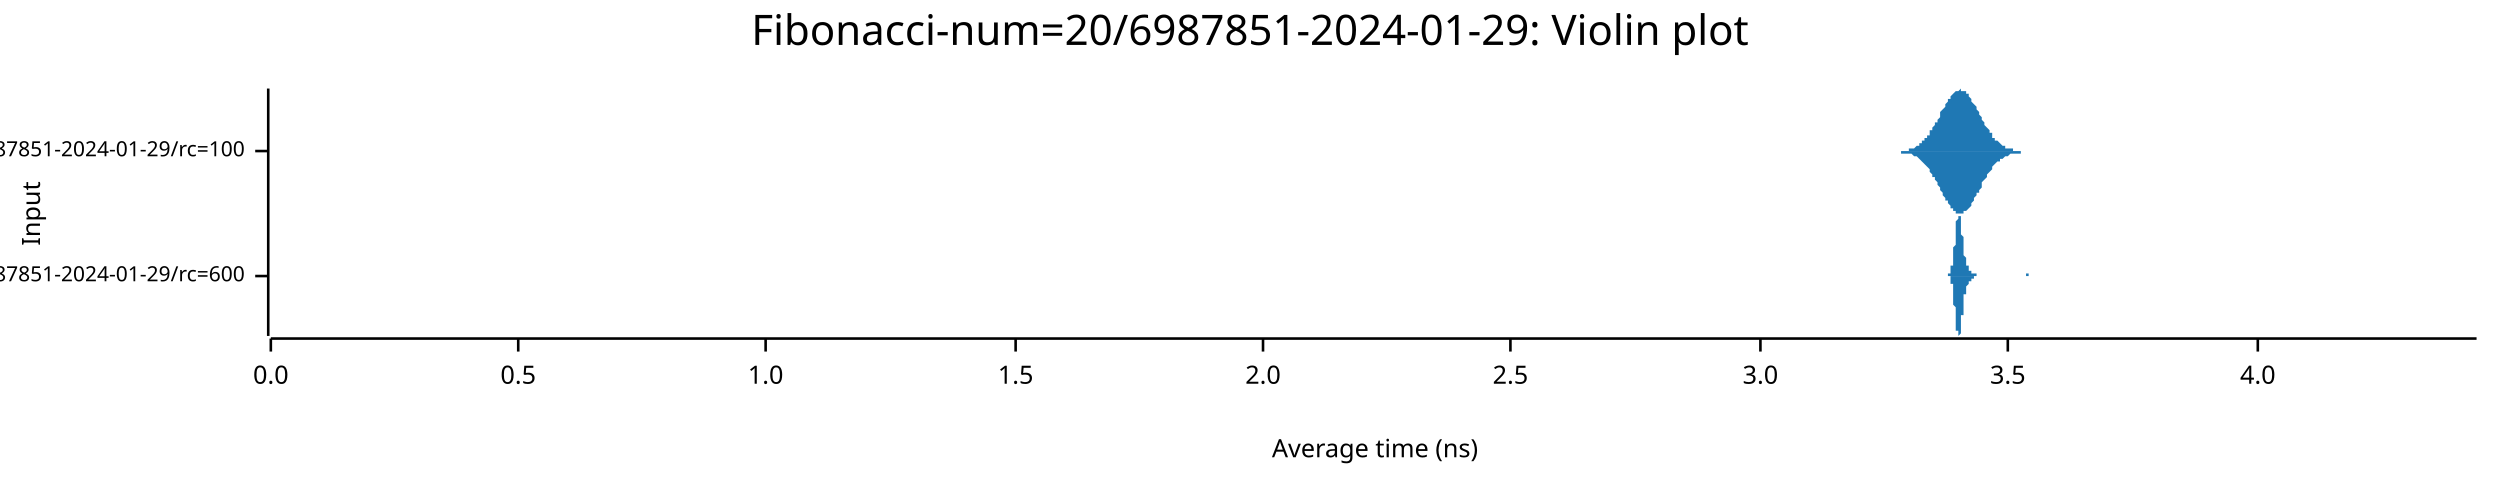
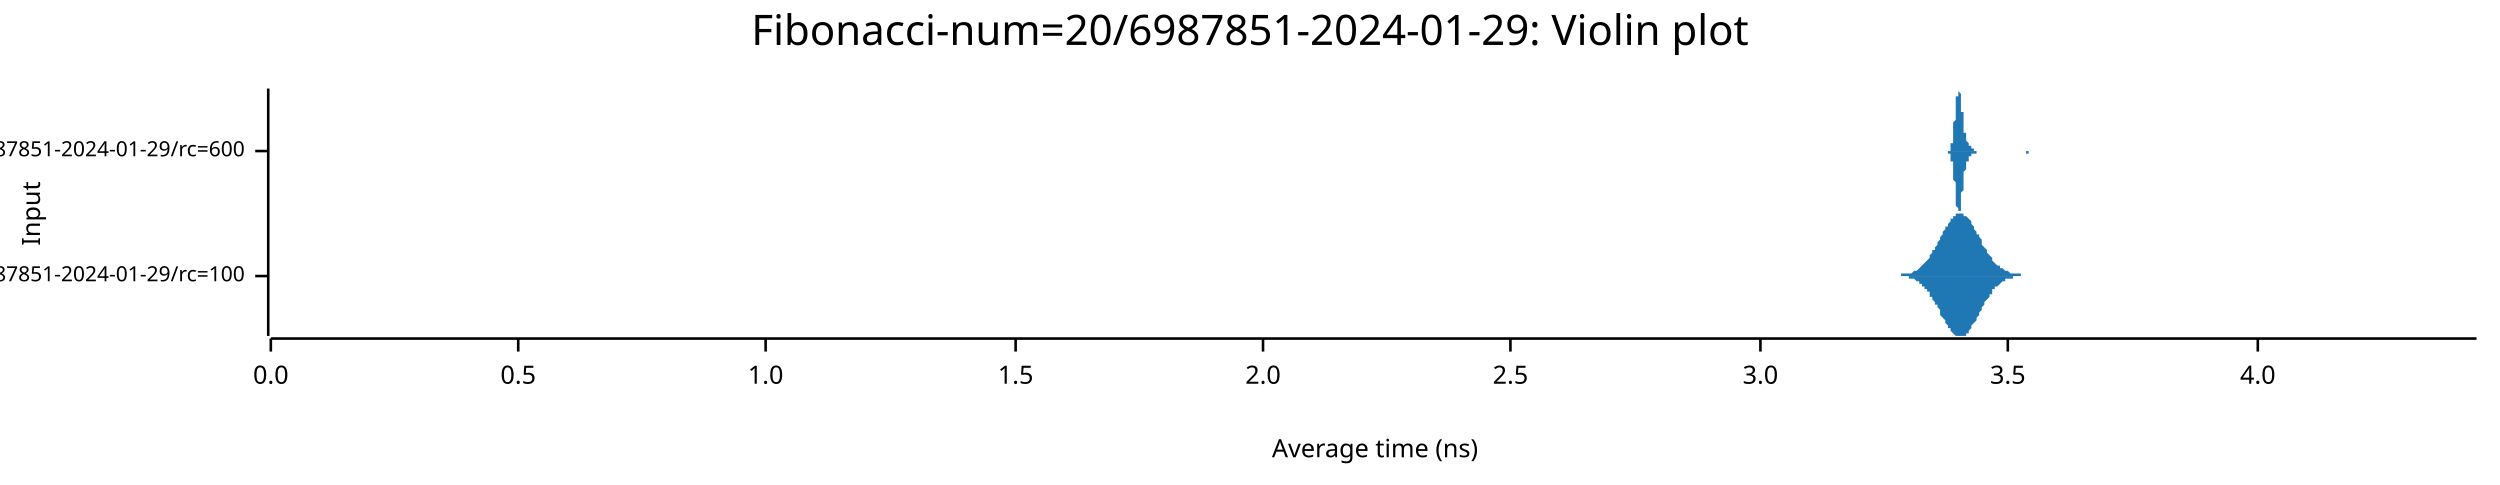
<svg xmlns="http://www.w3.org/2000/svg" width="960" height="186" viewBox="0 0 960 186">
  <text x="480" y="5" dy="0.76em" text-anchor="middle" font-family="sans-serif" font-size="16.129" opacity="1" fill="#000000">
Fibonacci-num=20/6987851-2024-01-29: Violin plot
</text>
  <text x="8" y="82" dy="0.76em" text-anchor="middle" font-family="sans-serif" font-size="9.677" opacity="1" fill="#000000" transform="rotate(270, 8, 82)">
Input
</text>
  <text x="528" y="178" dy="-0.5ex" text-anchor="middle" font-family="sans-serif" font-size="9.677" opacity="1" fill="#000000">
Average time (ns)
</text>
  <polyline fill="none" opacity="1" stroke="#000000" stroke-width="1" points="103,34 103,129 " />
  <text x="94" y="106" dy="0.5ex" text-anchor="end" font-family="sans-serif" font-size="8.065" opacity="1" fill="#000000">
- Fibonacci-num=20/6987851-2024-01-29/rc=600
+ Fibonacci-num=20/6987851-2024-01-29/rc=100
</text>
  <polyline fill="none" opacity="1" stroke="#000000" stroke-width="1" points="98,106 103,106 " />
  <text x="94" y="58" dy="0.5ex" text-anchor="end" font-family="sans-serif" font-size="8.065" opacity="1" fill="#000000">
- Fibonacci-num=20/6987851-2024-01-29/rc=100
+ Fibonacci-num=20/6987851-2024-01-29/rc=600
</text>
  <polyline fill="none" opacity="1" stroke="#000000" stroke-width="1" points="98,58 103,58 " />
  <polyline fill="none" opacity="1" stroke="#000000" stroke-width="1" points="104,130 951,130 " />
  <text x="104" y="140" dy="0.76em" text-anchor="middle" font-family="sans-serif" font-size="9.677" opacity="1" fill="#000000">
0.0
</text>
  <polyline fill="none" opacity="1" stroke="#000000" stroke-width="1" points="104,130 104,135 " />
  <text x="199" y="140" dy="0.76em" text-anchor="middle" font-family="sans-serif" font-size="9.677" opacity="1" fill="#000000">
0.5
</text>
  <polyline fill="none" opacity="1" stroke="#000000" stroke-width="1" points="199,130 199,135 " />
  <text x="294" y="140" dy="0.76em" text-anchor="middle" font-family="sans-serif" font-size="9.677" opacity="1" fill="#000000">
1.0
</text>
  <polyline fill="none" opacity="1" stroke="#000000" stroke-width="1" points="294,130 294,135 " />
  <text x="390" y="140" dy="0.76em" text-anchor="middle" font-family="sans-serif" font-size="9.677" opacity="1" fill="#000000">
1.5
</text>
  <polyline fill="none" opacity="1" stroke="#000000" stroke-width="1" points="390,130 390,135 " />
  <text x="485" y="140" dy="0.76em" text-anchor="middle" font-family="sans-serif" font-size="9.677" opacity="1" fill="#000000">
2.0
</text>
  <polyline fill="none" opacity="1" stroke="#000000" stroke-width="1" points="485,130 485,135 " />
  <text x="580" y="140" dy="0.76em" text-anchor="middle" font-family="sans-serif" font-size="9.677" opacity="1" fill="#000000">
2.5
</text>
  <polyline fill="none" opacity="1" stroke="#000000" stroke-width="1" points="580,130 580,135 " />
  <text x="676" y="140" dy="0.76em" text-anchor="middle" font-family="sans-serif" font-size="9.677" opacity="1" fill="#000000">
3.0
</text>
  <polyline fill="none" opacity="1" stroke="#000000" stroke-width="1" points="676,130 676,135 " />
  <text x="771" y="140" dy="0.76em" text-anchor="middle" font-family="sans-serif" font-size="9.677" opacity="1" fill="#000000">
3.5
</text>
  <polyline fill="none" opacity="1" stroke="#000000" stroke-width="1" points="771,130 771,135 " />
  <text x="867" y="140" dy="0.76em" text-anchor="middle" font-family="sans-serif" font-size="9.677" opacity="1" fill="#000000">
4.0
</text>
  <polyline fill="none" opacity="1" stroke="#000000" stroke-width="1" points="867,130 867,135 " />
-   <polygon opacity="1" fill="#1F78B4" points="747,106 747,106 747,106 747,106 747,106 747,106 747,106 747,106 747,106 747,106 747,106 748,106 748,106 748,106 748,106 748,106 748,106 748,106 748,106 748,106 748,105 748,105 748,105 748,105 748,105 748,105 749,105 749,105 749,105 749,105 749,105 749,104 749,104 749,104 749,104 749,104 749,103 749,103 749,103 749,102 750,102 750,102 750,101 750,101 750,100 750,100 750,99 750,99 750,98 750,97 750,97 750,96 750,95 750,95 751,94 751,93 751,92 751,91 751,91 751,90 751,89 751,88 751,88 751,87 751,86 751,86 751,85 751,85 752,84 752,84 752,83 752,83 752,83 752,82 752,82 752,82 752,82 752,82 752,82 752,82 752,82 752,83 753,83 753,83 753,84 753,84 753,85 753,85 753,86 753,86 753,87 753,88 753,88 753,89 753,90 753,90 754,91 754,91 754,92 754,93 754,93 754,94 754,94 754,95 754,96 754,96 754,97 754,97 754,97 754,98 754,98 755,99 755,99 755,99 755,100 755,100 755,100 755,101 755,101 755,101 755,101 755,101 755,102 755,102 755,102 756,102 756,102 756,102 756,103 756,103 756,103 756,103 756,103 756,103 756,103 756,103 756,103 756,104 756,104 757,104 757,104 757,104 757,104 757,104 757,104 757,104 757,104 757,104 757,104 757,104 757,105 757,105 757,105 758,105 758,105 758,105 758,105 758,105 758,105 758,105 758,105 758,105 758,105 758,105 758,105 758,105 758,105 759,105 759,105 759,105 759,105 759,105 759,106 759,106 759,106 759,106 759,106 759,106 759,106 759,106 759,106 760,106 760,106 760,106 760,106 760,106 760,106 760,106 760,106 760,106 760,106 760,106 760,106 760,106 760,106 760,106 761,106 761,106 761,106 761,106 761,106 761,106 761,106 761,106 761,106 761,106 761,106 761,106 761,106 761,106 762,106 762,106 762,106 762,106 762,106 762,106 762,106 762,106 762,106 762,106 762,106 762,106 762,106 762,106 763,106 763,106 763,106 763,106 763,106 763,106 763,106 763,106 763,106 763,106 763,106 763,106 763,106 763,106 764,106 764,106 764,106 764,106 764,106 764,106 764,106 764,106 764,106 764,106 764,106 764,106 764,106 764,106 765,106 765,106 765,106 765,106 765,106 765,106 765,106 765,106 765,106 765,106 765,106 765,106 765,106 765,106 766,106 766,106 766,106 766,106 766,106 766,106 766,106 766,106 766,106 766,106 766,106 766,106 766,106 766,106 766,106 767,106 767,106 767,106 767,106 767,106 767,106 767,106 767,106 767,106 767,106 767,106 767,106 767,106 767,106 768,106 768,106 768,106 768,106 768,106 768,106 768,106 768,106 768,106 768,106 768,106 768,106 768,106 768,106 769,106 769,106 769,106 769,106 769,106 769,106 769,106 769,106 769,106 769,106 769,106 769,106 769,106 769,106 770,106 770,106 770,106 770,106 770,106 770,106 770,106 770,106 770,106 770,106 770,106 770,106 770,106 770,106 771,106 771,106 771,106 771,106 771,106 771,106 771,106 771,106 771,106 771,106 771,106 771,106 771,106 771,106 772,106 772,106 772,106 772,106 772,106 772,106 772,106 772,106 772,106 772,106 772,106 772,106 772,106 772,106 772,106 773,106 773,106 773,106 773,106 773,106 773,106 773,106 773,106 773,106 773,106 773,106 773,106 773,106 773,106 774,106 774,106 774,106 774,106 774,106 774,106 774,106 774,106 774,106 774,106 774,106 774,106 774,106 774,106 775,106 775,106 775,106 775,106 775,106 775,106 775,106 775,106 775,106 775,106 775,106 775,106 775,106 775,106 776,106 776,106 776,106 776,106 776,106 776,106 776,106 776,106 776,106 776,106 776,106 776,106 776,106 776,106 777,106 777,106 777,106 777,106 777,106 777,106 777,106 777,106 777,106 777,106 777,106 777,106 777,106 777,106 778,106 778,106 778,105 778,105 778,105 778,105 778,105 778,105 778,105 778,105 778,105 778,105 778,105 778,105 778,105 779,105 779,105 779,105 779,105 779,105 779,105 779,105 779,105 779,106 779,106 779,106 779,106 779,106 779,106 780,106 780,106 780,106 780,106 780,106 780,106 780,106 780,106 780,106 780,106 780,106 780,106 780,106 780,106 781,106 781,106 781,106 781,106 781,106 781,106 781,106 781,106 781,106 781,106 781,106 781,106 781,106 781,106 782,106 782,106 782,106 782,106 782,106 782,106 782,106 782,106 747,106 " />
-   <polygon opacity="1" fill="#1F78B4" points="747,106 747,106 747,106 747,106 747,106 747,106 747,106 747,106 747,106 747,106 747,106 748,106 748,106 748,106 748,106 748,106 748,106 748,106 748,106 748,106 748,106 748,106 748,106 748,106 748,106 748,106 749,106 749,106 749,107 749,107 749,107 749,107 749,107 749,107 749,108 749,108 749,108 749,108 749,109 749,109 750,109 750,110 750,110 750,111 750,111 750,112 750,112 750,113 750,114 750,114 750,115 750,116 750,116 750,117 751,118 751,118 751,119 751,120 751,121 751,122 751,122 751,123 751,124 751,125 751,125 751,126 751,126 751,127 752,127 752,128 752,128 752,129 752,129 752,129 752,129 752,129 752,129 752,129 752,129 752,129 752,129 752,129 753,128 753,128 753,128 753,127 753,127 753,126 753,126 753,125 753,124 753,124 753,123 753,123 753,122 753,121 754,121 754,120 754,119 754,119 754,118 754,118 754,117 754,116 754,116 754,115 754,115 754,114 754,114 754,114 754,113 755,113 755,112 755,112 755,112 755,112 755,111 755,111 755,111 755,110 755,110 755,110 755,110 755,110 755,110 756,109 756,109 756,109 756,109 756,109 756,109 756,109 756,108 756,108 756,108 756,108 756,108 756,108 756,108 757,108 757,108 757,108 757,108 757,107 757,107 757,107 757,107 757,107 757,107 757,107 757,107 757,107 757,107 758,107 758,107 758,107 758,107 758,107 758,107 758,106 758,106 758,106 758,106 758,106 758,106 758,106 758,106 759,106 759,106 759,106 759,106 759,106 759,106 759,106 759,106 759,106 759,106 759,106 759,106 759,106 759,106 760,106 760,106 760,106 760,106 760,106 760,106 760,106 760,106 760,106 760,106 760,106 760,106 760,106 760,106 760,106 761,106 761,106 761,106 761,106 761,106 761,106 761,106 761,106 761,106 761,106 761,106 761,106 761,106 761,106 762,106 762,106 762,106 762,106 762,106 762,106 762,106 762,106 762,106 762,106 762,106 762,106 762,106 762,106 763,106 763,106 763,106 763,106 763,106 763,106 763,106 763,106 763,106 763,106 763,106 763,106 763,106 763,106 764,106 764,106 764,106 764,106 764,106 764,106 764,106 764,106 764,106 764,106 764,106 764,106 764,106 764,106 765,106 765,106 765,106 765,106 765,106 765,106 765,106 765,106 765,106 765,106 765,106 765,106 765,106 765,106 766,106 766,106 766,106 766,106 766,106 766,106 766,106 766,106 766,106 766,106 766,106 766,106 766,106 766,106 766,106 767,106 767,106 767,106 767,106 767,106 767,106 767,106 767,106 767,106 767,106 767,106 767,106 767,106 767,106 768,106 768,106 768,106 768,106 768,106 768,106 768,106 768,106 768,106 768,106 768,106 768,106 768,106 768,106 769,106 769,106 769,106 769,106 769,106 769,106 769,106 769,106 769,106 769,106 769,106 769,106 769,106 769,106 770,106 770,106 770,106 770,106 770,106 770,106 770,106 770,106 770,106 770,106 770,106 770,106 770,106 770,106 771,106 771,106 771,106 771,106 771,106 771,106 771,106 771,106 771,106 771,106 771,106 771,106 771,106 771,106 772,106 772,106 772,106 772,106 772,106 772,106 772,106 772,106 772,106 772,106 772,106 772,106 772,106 772,106 772,106 773,106 773,106 773,106 773,106 773,106 773,106 773,106 773,106 773,106 773,106 773,106 773,106 773,106 773,106 774,106 774,106 774,106 774,106 774,106 774,106 774,106 774,106 774,106 774,106 774,106 774,106 774,106 774,106 775,106 775,106 775,106 775,106 775,106 775,106 775,106 775,106 775,106 775,106 775,106 775,106 775,106 775,106 776,106 776,106 776,106 776,106 776,106 776,106 776,106 776,106 776,106 776,106 776,106 776,106 776,106 776,106 777,106 777,106 777,106 777,106 777,106 777,106 777,106 777,106 777,106 777,106 777,106 777,106 777,106 777,106 778,106 778,106 778,106 778,106 778,106 778,106 778,106 778,106 778,106 778,106 778,106 778,106 778,106 778,106 778,106 779,106 779,106 779,106 779,106 779,106 779,106 779,106 779,106 779,106 779,106 779,106 779,106 779,106 779,106 780,106 780,106 780,106 780,106 780,106 780,106 780,106 780,106 780,106 780,106 780,106 780,106 780,106 780,106 781,106 781,106 781,106 781,106 781,106 781,106 781,106 781,106 781,106 781,106 781,106 781,106 781,106 781,106 782,106 782,106 782,106 782,106 782,106 782,106 782,106 782,106 747,106 " />
-   <polygon opacity="1" fill="#1F78B4" points="728,58 728,58 729,58 729,58 730,58 730,58 731,58 731,58 732,58 732,58 733,58 733,57 733,57 734,57 734,57 735,57 735,57 736,56 736,56 737,56 737,56 737,55 738,55 738,54 739,54 739,53 740,53 740,52 741,52 741,51 741,50 742,50 742,49 743,48 743,47 744,47 744,46 745,45 745,44 745,43 746,42 746,42 747,41 747,40 748,39 748,38 749,38 749,37 749,37 750,36 750,36 751,35 751,35 752,35 752,35 753,34 753,35 753,35 754,35 754,35 755,35 755,36 756,36 756,37 757,38 757,38 757,39 758,40 758,40 759,41 759,42 760,43 760,44 761,45 761,45 761,46 762,47 762,48 763,49 763,49 764,50 764,51 765,51 765,52 765,53 766,53 766,54 767,54 767,54 768,55 768,55 769,56 769,56 770,56 770,56 770,57 771,57 771,57 772,57 772,57 773,57 773,58 774,58 774,58 774,58 775,58 775,58 776,58 776,58 777,58 777,58 778,58 778,58 778,58 779,58 779,58 780,58 780,58 781,58 781,58 782,58 782,58 782,58 783,58 783,58 784,58 784,58 785,58 785,58 786,58 786,58 786,58 787,58 787,58 788,58 788,58 789,58 789,58 790,58 790,58 790,58 791,58 791,58 792,58 792,58 793,58 793,58 794,58 794,58 794,58 795,58 795,58 796,58 796,58 797,58 797,58 798,58 798,58 798,58 799,58 799,58 800,58 800,58 801,58 801,58 802,58 802,58 802,58 803,58 803,58 804,58 804,58 805,58 805,58 806,58 806,58 807,58 807,58 807,58 808,58 808,58 809,58 809,58 810,58 810,58 811,58 811,58 811,58 812,58 812,58 813,58 813,58 814,58 814,58 815,58 815,58 815,58 816,58 816,58 817,58 817,58 818,58 818,58 819,58 819,58 819,58 820,58 820,58 821,58 821,58 822,58 822,58 823,58 823,58 823,58 824,58 824,58 825,58 825,58 826,58 826,58 827,58 827,58 827,58 828,58 828,58 829,58 829,58 830,58 830,58 831,58 831,58 831,58 832,58 832,58 833,58 833,58 834,58 834,58 835,58 835,58 835,58 836,58 836,58 837,58 837,58 838,58 838,58 839,58 839,58 839,58 840,58 840,58 841,58 841,58 842,58 842,58 843,58 843,58 844,58 844,58 844,58 845,58 845,58 846,58 846,58 847,58 847,58 848,58 848,58 848,58 849,58 849,58 850,58 850,58 851,58 851,58 852,58 852,58 852,58 853,58 853,58 854,58 854,58 855,58 855,58 856,58 856,58 856,58 857,58 857,58 858,58 858,58 859,58 859,58 860,58 860,58 860,58 861,58 861,58 862,58 862,58 863,58 863,58 864,58 864,58 864,58 865,58 865,58 866,58 866,58 867,58 867,58 868,58 868,58 868,58 869,58 869,58 870,58 870,58 871,58 871,58 872,58 872,58 872,58 873,58 873,58 874,58 874,58 875,58 875,58 876,58 876,58 876,58 877,58 877,58 878,58 878,58 879,58 879,58 880,58 880,58 881,58 881,58 881,58 882,58 882,58 883,58 883,58 884,58 884,58 885,58 885,58 885,58 886,58 886,58 887,58 887,58 888,58 888,58 889,58 889,58 889,58 890,58 890,58 891,58 891,58 892,58 892,58 893,58 893,58 893,58 894,58 894,58 895,58 895,58 896,58 896,58 897,58 897,58 897,58 898,58 898,58 899,58 899,58 900,58 900,58 901,58 901,58 901,58 902,58 902,58 903,58 903,58 904,58 904,58 905,58 905,58 905,58 906,58 906,58 907,58 907,58 908,58 908,58 909,58 909,58 909,58 910,58 910,58 911,58 911,58 912,58 912,58 913,58 913,58 914,58 914,58 914,58 915,58 915,58 916,58 916,58 917,58 917,58 918,58 918,58 918,58 919,58 919,58 920,58 920,58 921,58 921,58 922,58 922,58 922,58 923,58 923,58 924,58 924,58 925,58 925,58 926,58 926,58 926,58 927,58 927,58 928,58 928,58 929,58 929,58 930,58 930,58 930,58 931,58 931,58 932,58 932,58 933,58 933,58 934,58 934,58 934,58 935,58 935,58 936,58 936,58 937,58 937,58 938,58 938,58 938,58 939,58 939,58 940,58 940,58 941,58 941,58 942,58 942,58 942,58 943,58 943,58 944,58 944,58 945,58 945,58 946,58 946,58 946,58 947,58 947,58 948,58 948,58 949,58 949,58 950,58 950,58 951,58 951,58 728,58 " />
-   <polygon opacity="1" fill="#1F78B4" points="728,58 728,58 729,58 729,58 730,58 730,59 731,59 731,59 732,59 732,59 733,59 733,59 733,59 734,59 734,59 735,60 735,60 736,60 736,60 737,61 737,61 737,61 738,62 738,62 739,63 739,63 740,64 740,64 741,65 741,65 741,66 742,67 742,68 743,68 743,69 744,70 744,71 745,72 745,72 745,73 746,74 746,75 747,76 747,77 748,77 748,78 749,79 749,79 749,80 750,80 750,81 751,81 751,82 752,82 752,82 753,82 753,82 753,82 754,82 754,81 755,81 755,81 756,80 756,80 757,79 757,78 757,78 758,77 758,76 759,75 759,74 760,74 760,73 761,72 761,71 761,70 762,69 762,69 763,68 763,67 764,66 764,66 765,65 765,65 765,64 766,63 766,63 767,62 767,62 768,62 768,61 769,61 769,61 770,60 770,60 770,60 771,60 771,60 772,59 772,59 773,59 773,59 774,59 774,59 774,59 775,59 775,59 776,59 776,58 777,58 777,58 778,58 778,58 778,58 779,58 779,58 780,58 780,58 781,58 781,58 782,58 782,58 782,58 783,58 783,58 784,58 784,58 785,58 785,58 786,58 786,58 786,58 787,58 787,58 788,58 788,58 789,58 789,58 790,58 790,58 790,58 791,58 791,58 792,58 792,58 793,58 793,58 794,58 794,58 794,58 795,58 795,58 796,58 796,58 797,58 797,58 798,58 798,58 798,58 799,58 799,58 800,58 800,58 801,58 801,58 802,58 802,58 802,58 803,58 803,58 804,58 804,58 805,58 805,58 806,58 806,58 807,58 807,58 807,58 808,58 808,58 809,58 809,58 810,58 810,58 811,58 811,58 811,58 812,58 812,58 813,58 813,58 814,58 814,58 815,58 815,58 815,58 816,58 816,58 817,58 817,58 818,58 818,58 819,58 819,58 819,58 820,58 820,58 821,58 821,58 822,58 822,58 823,58 823,58 823,58 824,58 824,58 825,58 825,58 826,58 826,58 827,58 827,58 827,58 828,58 828,58 829,58 829,58 830,58 830,58 831,58 831,58 831,58 832,58 832,58 833,58 833,58 834,58 834,58 835,58 835,58 835,58 836,58 836,58 837,58 837,58 838,58 838,58 839,58 839,58 839,58 840,58 840,58 841,58 841,58 842,58 842,58 843,58 843,58 844,58 844,58 844,58 845,58 845,58 846,58 846,58 847,58 847,58 848,58 848,58 848,58 849,58 849,58 850,58 850,58 851,58 851,58 852,58 852,58 852,58 853,58 853,58 854,58 854,58 855,58 855,58 856,58 856,58 856,58 857,58 857,58 858,58 858,58 859,58 859,58 860,58 860,58 860,58 861,58 861,58 862,58 862,58 863,58 863,58 864,58 864,58 864,58 865,58 865,58 866,58 866,58 867,58 867,58 868,58 868,58 868,58 869,58 869,58 870,58 870,58 871,58 871,58 872,58 872,58 872,58 873,58 873,58 874,58 874,58 875,58 875,58 876,58 876,58 876,58 877,58 877,58 878,58 878,58 879,58 879,58 880,58 880,58 881,58 881,58 881,58 882,58 882,58 883,58 883,58 884,58 884,58 885,58 885,58 885,58 886,58 886,58 887,58 887,58 888,58 888,58 889,58 889,58 889,58 890,58 890,58 891,58 891,58 892,58 892,58 893,58 893,58 893,58 894,58 894,58 895,58 895,58 896,58 896,58 897,58 897,58 897,58 898,58 898,58 899,58 899,58 900,58 900,58 901,58 901,58 901,58 902,58 902,58 903,58 903,58 904,58 904,58 905,58 905,58 905,58 906,58 906,58 907,58 907,58 908,58 908,58 909,58 909,58 909,58 910,58 910,58 911,58 911,58 912,58 912,58 913,58 913,58 914,58 914,58 914,58 915,58 915,58 916,58 916,58 917,58 917,58 918,58 918,58 918,58 919,58 919,58 920,58 920,58 921,58 921,58 922,58 922,58 922,58 923,58 923,58 924,58 924,58 925,58 925,58 926,58 926,58 926,58 927,58 927,58 928,58 928,58 929,58 929,58 930,58 930,58 930,58 931,58 931,58 932,58 932,58 933,58 933,58 934,58 934,58 934,58 935,58 935,58 936,58 936,58 937,58 937,58 938,58 938,58 938,58 939,58 939,58 940,58 940,58 941,58 941,58 942,58 942,58 942,58 943,58 943,58 944,58 944,58 945,58 945,58 946,58 946,58 946,58 947,58 947,58 948,58 948,58 949,58 949,58 950,58 950,58 951,58 951,58 728,58 " />
+   <polygon opacity="1" fill="#1F78B4" points="728,106 728,106 729,106 729,106 730,106 730,105 731,105 731,105 732,105 732,105 733,105 733,105 733,105 734,105 734,105 735,104 735,104 736,104 736,104 737,103 737,103 737,103 738,102 738,102 739,101 739,101 740,100 740,100 741,99 741,99 741,98 742,97 742,96 743,96 743,95 744,94 744,93 745,92 745,92 745,91 746,90 746,89 747,88 747,87 748,87 748,86 749,85 749,85 749,84 750,84 750,83 751,83 751,82 752,82 752,82 753,82 753,82 753,82 754,82 754,83 755,83 755,83 756,84 756,84 757,85 757,86 757,86 758,87 758,88 759,89 759,90 760,90 760,91 761,92 761,93 761,94 762,95 762,95 763,96 763,97 764,98 764,98 765,99 765,99 765,100 766,101 766,101 767,102 767,102 768,102 768,103 769,103 769,103 770,104 770,104 770,104 771,104 771,104 772,105 772,105 773,105 773,105 774,105 774,105 774,105 775,105 775,105 776,105 776,106 777,106 777,106 778,106 778,106 778,106 779,106 779,106 780,106 780,106 781,106 781,106 782,106 782,106 782,106 783,106 783,106 784,106 784,106 785,106 785,106 786,106 786,106 786,106 787,106 787,106 788,106 788,106 789,106 789,106 790,106 790,106 790,106 791,106 791,106 792,106 792,106 793,106 793,106 794,106 794,106 794,106 795,106 795,106 796,106 796,106 797,106 797,106 798,106 798,106 798,106 799,106 799,106 800,106 800,106 801,106 801,106 802,106 802,106 802,106 803,106 803,106 804,106 804,106 805,106 805,106 806,106 806,106 807,106 807,106 807,106 808,106 808,106 809,106 809,106 810,106 810,106 811,106 811,106 811,106 812,106 812,106 813,106 813,106 814,106 814,106 815,106 815,106 815,106 816,106 816,106 817,106 817,106 818,106 818,106 819,106 819,106 819,106 820,106 820,106 821,106 821,106 822,106 822,106 823,106 823,106 823,106 824,106 824,106 825,106 825,106 826,106 826,106 827,106 827,106 827,106 828,106 828,106 829,106 829,106 830,106 830,106 831,106 831,106 831,106 832,106 832,106 833,106 833,106 834,106 834,106 835,106 835,106 835,106 836,106 836,106 837,106 837,106 838,106 838,106 839,106 839,106 839,106 840,106 840,106 841,106 841,106 842,106 842,106 843,106 843,106 844,106 844,106 844,106 845,106 845,106 846,106 846,106 847,106 847,106 848,106 848,106 848,106 849,106 849,106 850,106 850,106 851,106 851,106 852,106 852,106 852,106 853,106 853,106 854,106 854,106 855,106 855,106 856,106 856,106 856,106 857,106 857,106 858,106 858,106 859,106 859,106 860,106 860,106 860,106 861,106 861,106 862,106 862,106 863,106 863,106 864,106 864,106 864,106 865,106 865,106 866,106 866,106 867,106 867,106 868,106 868,106 868,106 869,106 869,106 870,106 870,106 871,106 871,106 872,106 872,106 872,106 873,106 873,106 874,106 874,106 875,106 875,106 876,106 876,106 876,106 877,106 877,106 878,106 878,106 879,106 879,106 880,106 880,106 881,106 881,106 881,106 882,106 882,106 883,106 883,106 884,106 884,106 885,106 885,106 885,106 886,106 886,106 887,106 887,106 888,106 888,106 889,106 889,106 889,106 890,106 890,106 891,106 891,106 892,106 892,106 893,106 893,106 893,106 894,106 894,106 895,106 895,106 896,106 896,106 897,106 897,106 897,106 898,106 898,106 899,106 899,106 900,106 900,106 901,106 901,106 901,106 902,106 902,106 903,106 903,106 904,106 904,106 905,106 905,106 905,106 906,106 906,106 907,106 907,106 908,106 908,106 909,106 909,106 909,106 910,106 910,106 911,106 911,106 912,106 912,106 913,106 913,106 914,106 914,106 914,106 915,106 915,106 916,106 916,106 917,106 917,106 918,106 918,106 918,106 919,106 919,106 920,106 920,106 921,106 921,106 922,106 922,106 922,106 923,106 923,106 924,106 924,106 925,106 925,106 926,106 926,106 926,106 927,106 927,106 928,106 928,106 929,106 929,106 930,106 930,106 930,106 931,106 931,106 932,106 932,106 933,106 933,106 934,106 934,106 934,106 935,106 935,106 936,106 936,106 937,106 937,106 938,106 938,106 938,106 939,106 939,106 940,106 940,106 941,106 941,106 942,106 942,106 942,106 943,106 943,106 944,106 944,106 945,106 945,106 946,106 946,106 946,106 947,106 947,106 948,106 948,106 949,106 949,106 950,106 950,106 951,106 951,106 728,106 " />
+   <polygon opacity="1" fill="#1F78B4" points="728,106 728,106 729,106 729,106 730,106 730,106 731,106 731,106 732,106 732,106 733,106 733,107 733,107 734,107 734,107 735,107 735,107 736,108 736,108 737,108 737,108 737,109 738,109 738,110 739,110 739,111 740,111 740,112 741,112 741,113 741,114 742,114 742,115 743,116 743,117 744,117 744,118 745,119 745,120 745,121 746,122 746,122 747,123 747,124 748,125 748,126 749,126 749,127 749,127 750,128 750,128 751,129 751,129 752,129 752,129 753,129 753,129 753,129 754,129 754,129 755,129 755,128 756,128 756,127 757,126 757,126 757,125 758,124 758,124 759,123 759,122 760,121 760,120 761,119 761,119 761,118 762,117 762,116 763,115 763,115 764,114 764,113 765,113 765,112 765,111 766,111 766,110 767,110 767,110 768,109 768,109 769,108 769,108 770,108 770,108 770,107 771,107 771,107 772,107 772,107 773,107 773,106 774,106 774,106 774,106 775,106 775,106 776,106 776,106 777,106 777,106 778,106 778,106 778,106 779,106 779,106 780,106 780,106 781,106 781,106 782,106 782,106 782,106 783,106 783,106 784,106 784,106 785,106 785,106 786,106 786,106 786,106 787,106 787,106 788,106 788,106 789,106 789,106 790,106 790,106 790,106 791,106 791,106 792,106 792,106 793,106 793,106 794,106 794,106 794,106 795,106 795,106 796,106 796,106 797,106 797,106 798,106 798,106 798,106 799,106 799,106 800,106 800,106 801,106 801,106 802,106 802,106 802,106 803,106 803,106 804,106 804,106 805,106 805,106 806,106 806,106 807,106 807,106 807,106 808,106 808,106 809,106 809,106 810,106 810,106 811,106 811,106 811,106 812,106 812,106 813,106 813,106 814,106 814,106 815,106 815,106 815,106 816,106 816,106 817,106 817,106 818,106 818,106 819,106 819,106 819,106 820,106 820,106 821,106 821,106 822,106 822,106 823,106 823,106 823,106 824,106 824,106 825,106 825,106 826,106 826,106 827,106 827,106 827,106 828,106 828,106 829,106 829,106 830,106 830,106 831,106 831,106 831,106 832,106 832,106 833,106 833,106 834,106 834,106 835,106 835,106 835,106 836,106 836,106 837,106 837,106 838,106 838,106 839,106 839,106 839,106 840,106 840,106 841,106 841,106 842,106 842,106 843,106 843,106 844,106 844,106 844,106 845,106 845,106 846,106 846,106 847,106 847,106 848,106 848,106 848,106 849,106 849,106 850,106 850,106 851,106 851,106 852,106 852,106 852,106 853,106 853,106 854,106 854,106 855,106 855,106 856,106 856,106 856,106 857,106 857,106 858,106 858,106 859,106 859,106 860,106 860,106 860,106 861,106 861,106 862,106 862,106 863,106 863,106 864,106 864,106 864,106 865,106 865,106 866,106 866,106 867,106 867,106 868,106 868,106 868,106 869,106 869,106 870,106 870,106 871,106 871,106 872,106 872,106 872,106 873,106 873,106 874,106 874,106 875,106 875,106 876,106 876,106 876,106 877,106 877,106 878,106 878,106 879,106 879,106 880,106 880,106 881,106 881,106 881,106 882,106 882,106 883,106 883,106 884,106 884,106 885,106 885,106 885,106 886,106 886,106 887,106 887,106 888,106 888,106 889,106 889,106 889,106 890,106 890,106 891,106 891,106 892,106 892,106 893,106 893,106 893,106 894,106 894,106 895,106 895,106 896,106 896,106 897,106 897,106 897,106 898,106 898,106 899,106 899,106 900,106 900,106 901,106 901,106 901,106 902,106 902,106 903,106 903,106 904,106 904,106 905,106 905,106 905,106 906,106 906,106 907,106 907,106 908,106 908,106 909,106 909,106 909,106 910,106 910,106 911,106 911,106 912,106 912,106 913,106 913,106 914,106 914,106 914,106 915,106 915,106 916,106 916,106 917,106 917,106 918,106 918,106 918,106 919,106 919,106 920,106 920,106 921,106 921,106 922,106 922,106 922,106 923,106 923,106 924,106 924,106 925,106 925,106 926,106 926,106 926,106 927,106 927,106 928,106 928,106 929,106 929,106 930,106 930,106 930,106 931,106 931,106 932,106 932,106 933,106 933,106 934,106 934,106 934,106 935,106 935,106 936,106 936,106 937,106 937,106 938,106 938,106 938,106 939,106 939,106 940,106 940,106 941,106 941,106 942,106 942,106 942,106 943,106 943,106 944,106 944,106 945,106 945,106 946,106 946,106 946,106 947,106 947,106 948,106 948,106 949,106 949,106 950,106 950,106 951,106 951,106 728,106 " />
+   <polygon opacity="1" fill="#1F78B4" points="747,58 747,58 747,58 747,58 747,58 747,58 747,58 747,58 747,58 747,58 747,58 748,58 748,58 748,58 748,58 748,58 748,58 748,58 748,58 748,58 748,58 748,58 748,58 748,58 748,58 748,58 749,58 749,58 749,57 749,57 749,57 749,57 749,57 749,57 749,56 749,56 749,56 749,56 749,55 749,55 750,55 750,54 750,54 750,53 750,53 750,52 750,52 750,51 750,50 750,50 750,49 750,48 750,48 750,47 751,46 751,46 751,45 751,44 751,43 751,42 751,42 751,41 751,40 751,39 751,39 751,38 751,38 751,37 752,37 752,36 752,36 752,35 752,35 752,35 752,35 752,35 752,34 752,35 752,35 752,35 752,35 752,35 753,36 753,36 753,36 753,37 753,37 753,38 753,38 753,39 753,40 753,40 753,41 753,41 753,42 753,43 754,43 754,44 754,45 754,45 754,46 754,46 754,47 754,48 754,48 754,49 754,49 754,50 754,50 754,50 754,51 755,51 755,52 755,52 755,52 755,52 755,53 755,53 755,53 755,54 755,54 755,54 755,54 755,54 755,54 756,55 756,55 756,55 756,55 756,55 756,55 756,55 756,56 756,56 756,56 756,56 756,56 756,56 756,56 757,56 757,56 757,56 757,56 757,57 757,57 757,57 757,57 757,57 757,57 757,57 757,57 757,57 757,57 758,57 758,57 758,57 758,57 758,57 758,57 758,58 758,58 758,58 758,58 758,58 758,58 758,58 758,58 759,58 759,58 759,58 759,58 759,58 759,58 759,58 759,58 759,58 759,58 759,58 759,58 759,58 759,58 760,58 760,58 760,58 760,58 760,58 760,58 760,58 760,58 760,58 760,58 760,58 760,58 760,58 760,58 760,58 761,58 761,58 761,58 761,58 761,58 761,58 761,58 761,58 761,58 761,58 761,58 761,58 761,58 761,58 762,58 762,58 762,58 762,58 762,58 762,58 762,58 762,58 762,58 762,58 762,58 762,58 762,58 762,58 763,58 763,58 763,58 763,58 763,58 763,58 763,58 763,58 763,58 763,58 763,58 763,58 763,58 763,58 764,58 764,58 764,58 764,58 764,58 764,58 764,58 764,58 764,58 764,58 764,58 764,58 764,58 764,58 765,58 765,58 765,58 765,58 765,58 765,58 765,58 765,58 765,58 765,58 765,58 765,58 765,58 765,58 766,58 766,58 766,58 766,58 766,58 766,58 766,58 766,58 766,58 766,58 766,58 766,58 766,58 766,58 766,58 767,58 767,58 767,58 767,58 767,58 767,58 767,58 767,58 767,58 767,58 767,58 767,58 767,58 767,58 768,58 768,58 768,58 768,58 768,58 768,58 768,58 768,58 768,58 768,58 768,58 768,58 768,58 768,58 769,58 769,58 769,58 769,58 769,58 769,58 769,58 769,58 769,58 769,58 769,58 769,58 769,58 769,58 770,58 770,58 770,58 770,58 770,58 770,58 770,58 770,58 770,58 770,58 770,58 770,58 770,58 770,58 771,58 771,58 771,58 771,58 771,58 771,58 771,58 771,58 771,58 771,58 771,58 771,58 771,58 771,58 772,58 772,58 772,58 772,58 772,58 772,58 772,58 772,58 772,58 772,58 772,58 772,58 772,58 772,58 772,58 773,58 773,58 773,58 773,58 773,58 773,58 773,58 773,58 773,58 773,58 773,58 773,58 773,58 773,58 774,58 774,58 774,58 774,58 774,58 774,58 774,58 774,58 774,58 774,58 774,58 774,58 774,58 774,58 775,58 775,58 775,58 775,58 775,58 775,58 775,58 775,58 775,58 775,58 775,58 775,58 775,58 775,58 776,58 776,58 776,58 776,58 776,58 776,58 776,58 776,58 776,58 776,58 776,58 776,58 776,58 776,58 777,58 777,58 777,58 777,58 777,58 777,58 777,58 777,58 777,58 777,58 777,58 777,58 777,58 777,58 778,58 778,58 778,58 778,58 778,58 778,58 778,58 778,58 778,58 778,58 778,58 778,58 778,58 778,58 778,58 779,58 779,58 779,58 779,58 779,58 779,58 779,58 779,58 779,58 779,58 779,58 779,58 779,58 779,58 780,58 780,58 780,58 780,58 780,58 780,58 780,58 780,58 780,58 780,58 780,58 780,58 780,58 780,58 781,58 781,58 781,58 781,58 781,58 781,58 781,58 781,58 781,58 781,58 781,58 781,58 781,58 781,58 782,58 782,58 782,58 782,58 782,58 782,58 782,58 782,58 747,58 " />
+   <polygon opacity="1" fill="#1F78B4" points="747,58 747,58 747,58 747,58 747,58 747,58 747,58 747,58 747,58 747,58 747,58 748,58 748,58 748,58 748,58 748,58 748,58 748,58 748,58 748,58 748,59 748,59 748,59 748,59 748,59 748,59 749,59 749,59 749,59 749,59 749,59 749,60 749,60 749,60 749,60 749,60 749,61 749,61 749,61 749,62 750,62 750,62 750,63 750,63 750,64 750,64 750,65 750,65 750,66 750,67 750,67 750,68 750,69 750,69 751,70 751,71 751,72 751,73 751,73 751,74 751,75 751,76 751,76 751,77 751,78 751,78 751,79 751,79 752,80 752,80 752,81 752,81 752,81 752,82 752,82 752,82 752,82 752,82 752,82 752,82 752,82 752,81 753,81 753,81 753,80 753,80 753,79 753,79 753,78 753,78 753,77 753,76 753,76 753,75 753,74 753,74 754,73 754,73 754,72 754,71 754,71 754,70 754,70 754,69 754,68 754,68 754,67 754,67 754,67 754,66 754,66 755,65 755,65 755,65 755,64 755,64 755,64 755,63 755,63 755,63 755,63 755,63 755,62 755,62 755,62 756,62 756,62 756,62 756,61 756,61 756,61 756,61 756,61 756,61 756,61 756,61 756,61 756,60 756,60 757,60 757,60 757,60 757,60 757,60 757,60 757,60 757,60 757,60 757,60 757,60 757,59 757,59 757,59 758,59 758,59 758,59 758,59 758,59 758,59 758,59 758,59 758,59 758,59 758,59 758,59 758,59 758,59 759,59 759,59 759,59 759,59 759,59 759,58 759,58 759,58 759,58 759,58 759,58 759,58 759,58 759,58 760,58 760,58 760,58 760,58 760,58 760,58 760,58 760,58 760,58 760,58 760,58 760,58 760,58 760,58 760,58 761,58 761,58 761,58 761,58 761,58 761,58 761,58 761,58 761,58 761,58 761,58 761,58 761,58 761,58 762,58 762,58 762,58 762,58 762,58 762,58 762,58 762,58 762,58 762,58 762,58 762,58 762,58 762,58 763,58 763,58 763,58 763,58 763,58 763,58 763,58 763,58 763,58 763,58 763,58 763,58 763,58 763,58 764,58 764,58 764,58 764,58 764,58 764,58 764,58 764,58 764,58 764,58 764,58 764,58 764,58 764,58 765,58 765,58 765,58 765,58 765,58 765,58 765,58 765,58 765,58 765,58 765,58 765,58 765,58 765,58 766,58 766,58 766,58 766,58 766,58 766,58 766,58 766,58 766,58 766,58 766,58 766,58 766,58 766,58 766,58 767,58 767,58 767,58 767,58 767,58 767,58 767,58 767,58 767,58 767,58 767,58 767,58 767,58 767,58 768,58 768,58 768,58 768,58 768,58 768,58 768,58 768,58 768,58 768,58 768,58 768,58 768,58 768,58 769,58 769,58 769,58 769,58 769,58 769,58 769,58 769,58 769,58 769,58 769,58 769,58 769,58 769,58 770,58 770,58 770,58 770,58 770,58 770,58 770,58 770,58 770,58 770,58 770,58 770,58 770,58 770,58 771,58 771,58 771,58 771,58 771,58 771,58 771,58 771,58 771,58 771,58 771,58 771,58 771,58 771,58 772,58 772,58 772,58 772,58 772,58 772,58 772,58 772,58 772,58 772,58 772,58 772,58 772,58 772,58 772,58 773,58 773,58 773,58 773,58 773,58 773,58 773,58 773,58 773,58 773,58 773,58 773,58 773,58 773,58 774,58 774,58 774,58 774,58 774,58 774,58 774,58 774,58 774,58 774,58 774,58 774,58 774,58 774,58 775,58 775,58 775,58 775,58 775,58 775,58 775,58 775,58 775,58 775,58 775,58 775,58 775,58 775,58 776,58 776,58 776,58 776,58 776,58 776,58 776,58 776,58 776,58 776,58 776,58 776,58 776,58 776,58 777,58 777,58 777,58 777,58 777,58 777,58 777,58 777,58 777,58 777,58 777,58 777,58 777,58 777,58 778,58 778,58 778,59 778,59 778,59 778,59 778,59 778,59 778,59 778,59 778,59 778,59 778,59 778,59 778,59 779,59 779,59 779,59 779,59 779,59 779,59 779,59 779,58 779,58 779,58 779,58 779,58 779,58 779,58 780,58 780,58 780,58 780,58 780,58 780,58 780,58 780,58 780,58 780,58 780,58 780,58 780,58 780,58 781,58 781,58 781,58 781,58 781,58 781,58 781,58 781,58 781,58 781,58 781,58 781,58 781,58 781,58 782,58 782,58 782,58 782,58 782,58 782,58 782,58 782,58 747,58 " />
</svg>
